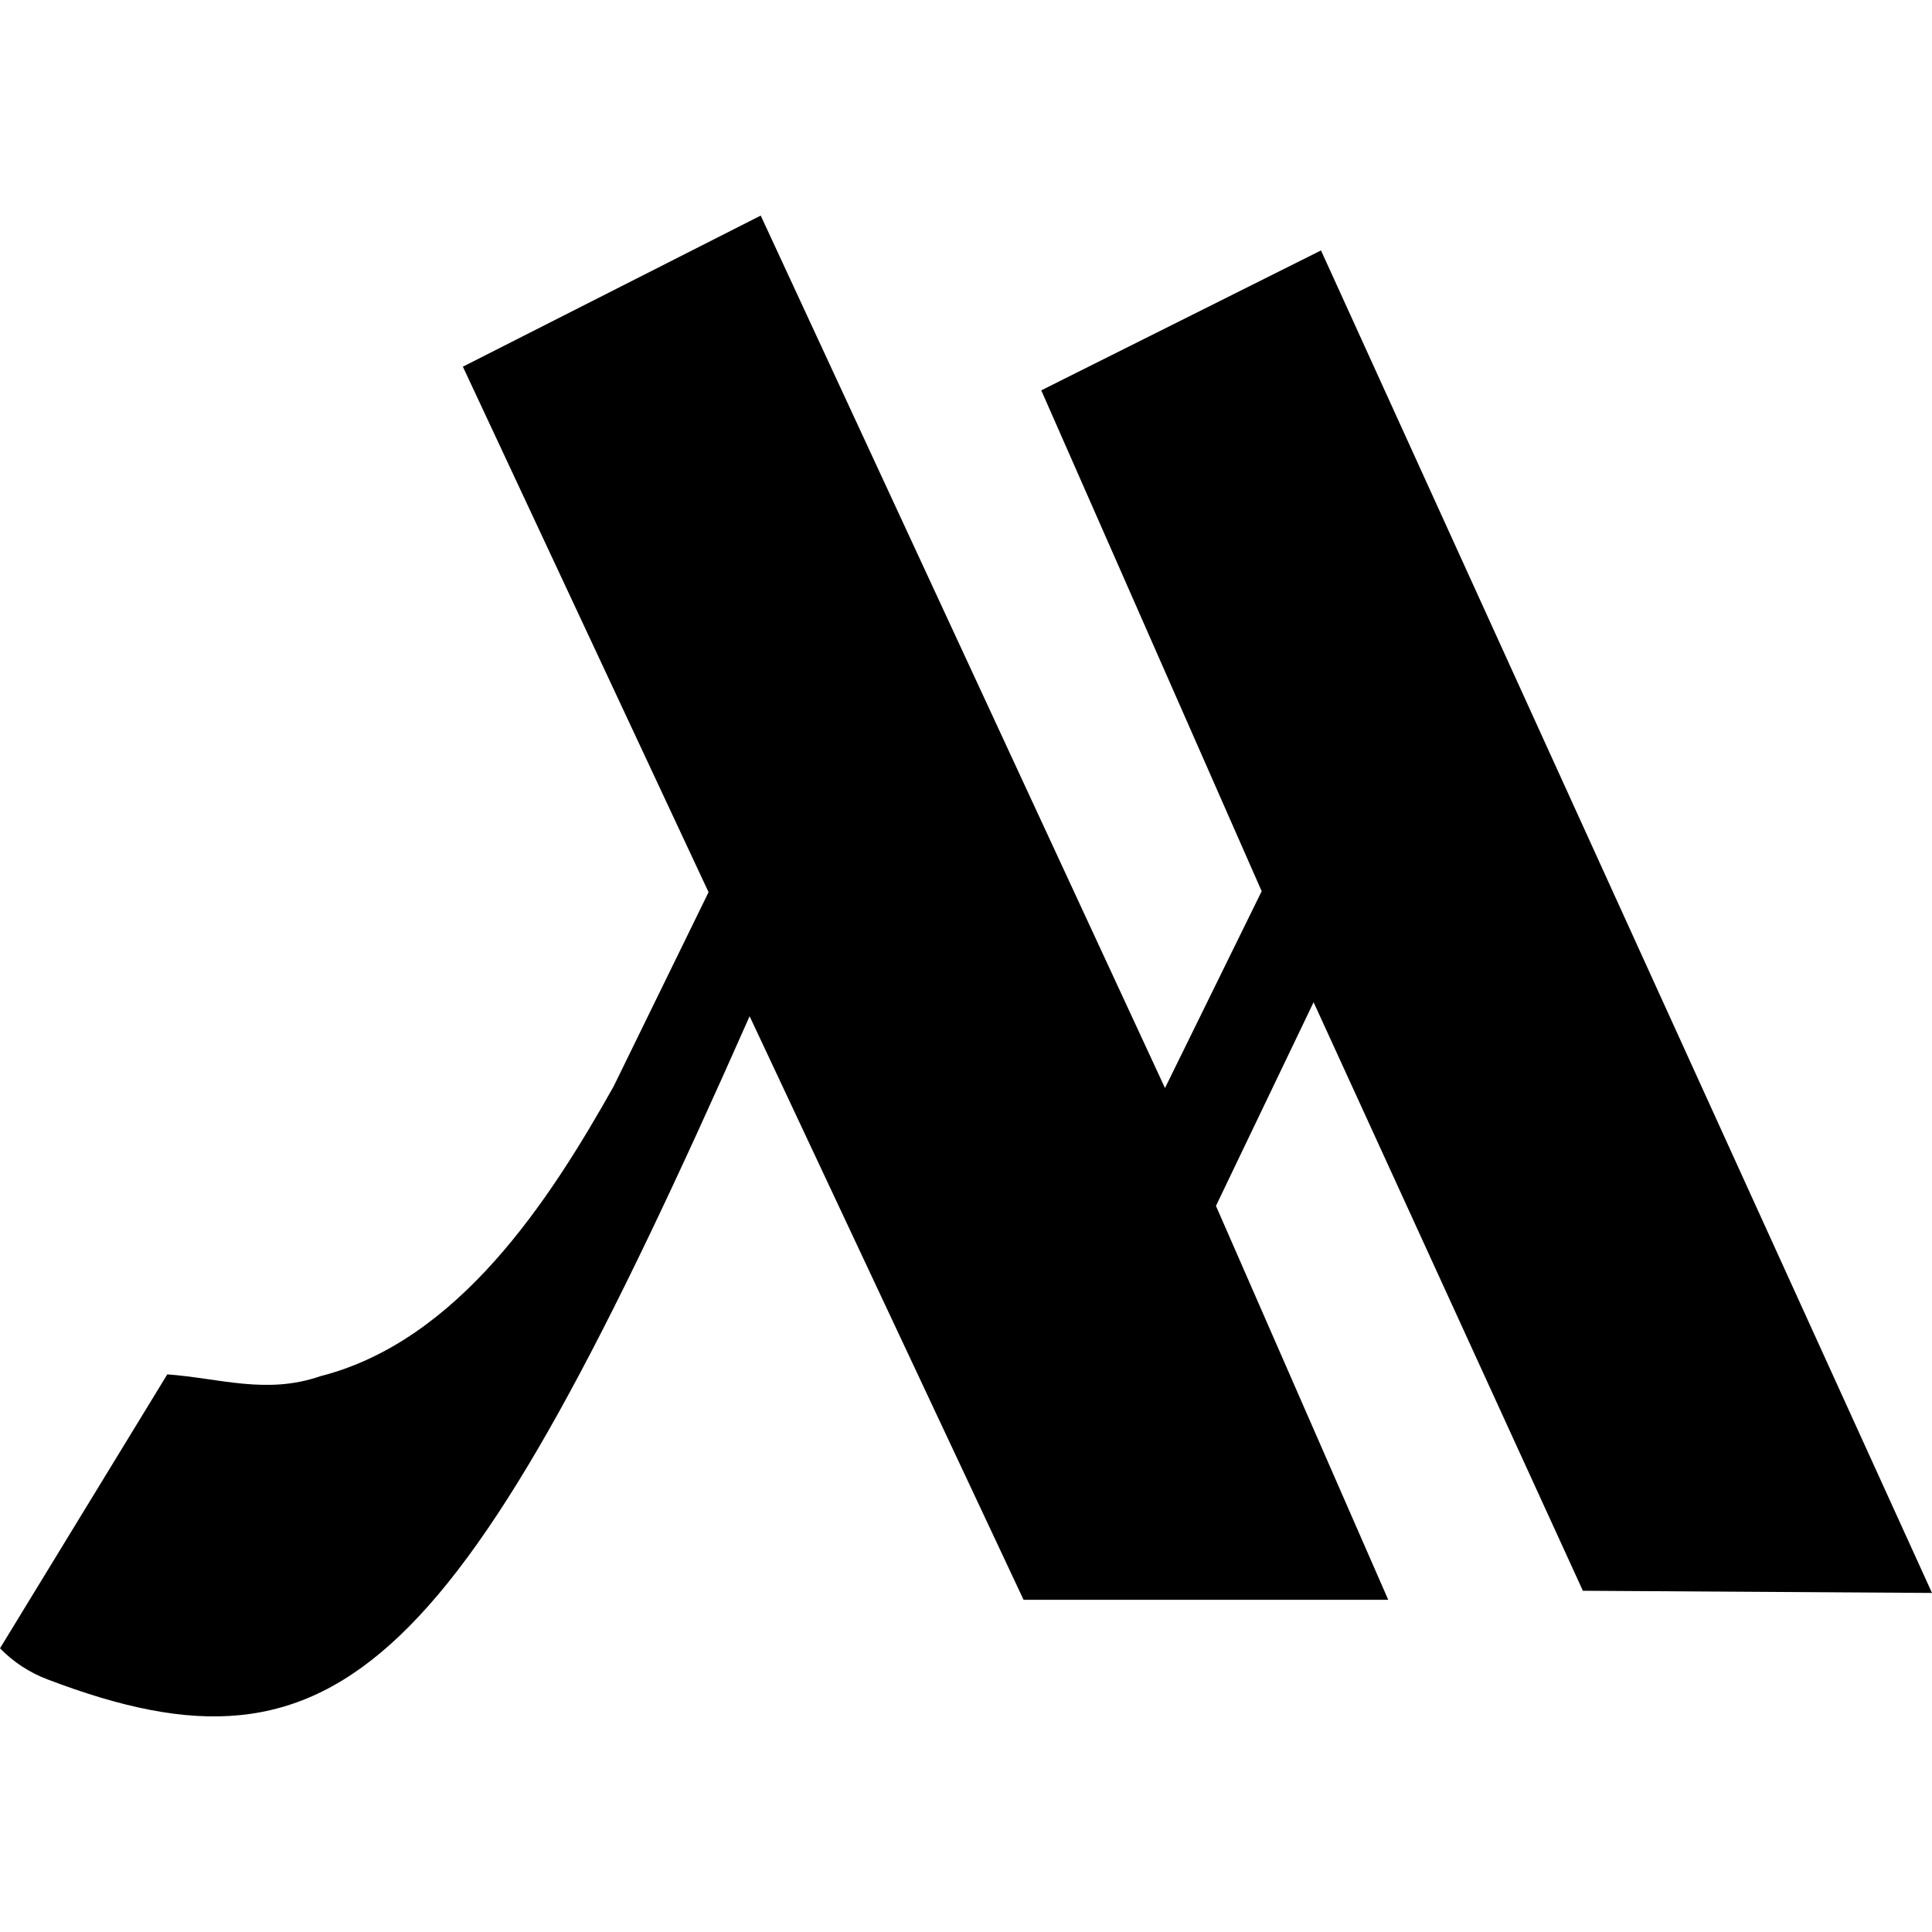
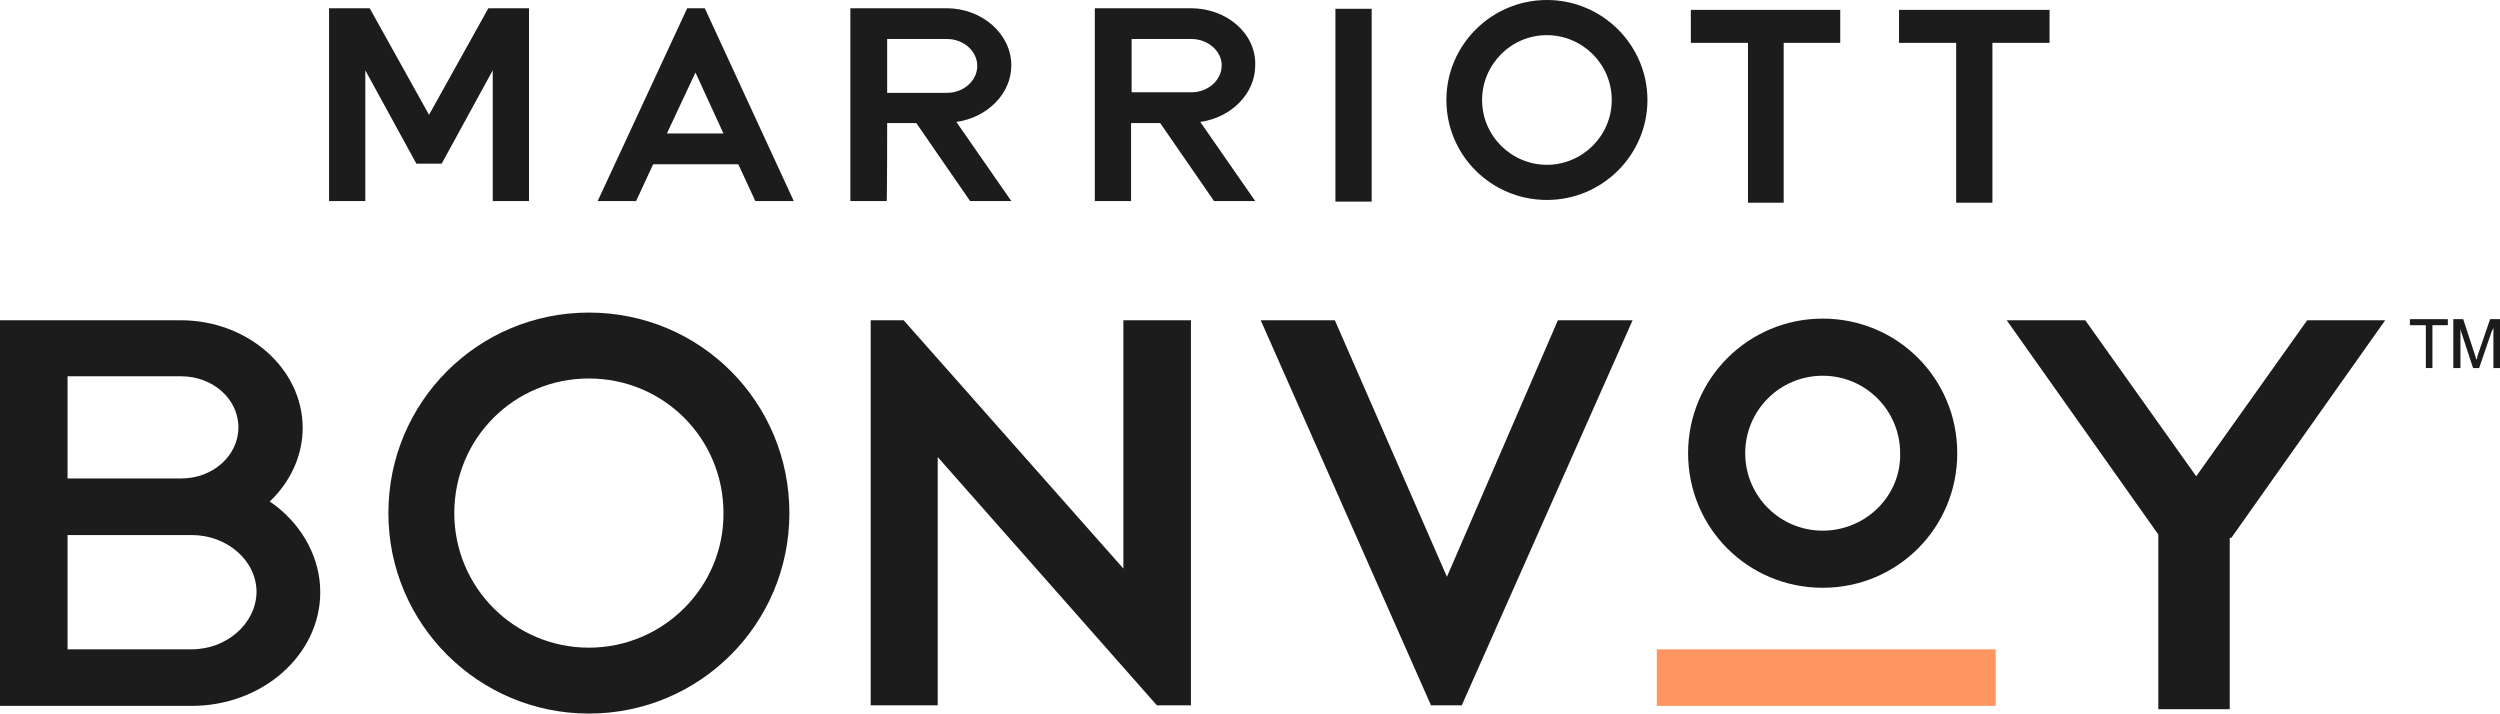
- <svg xmlns="http://www.w3.org/2000/svg" role="img" viewBox="0 0 24 24">
-   <path d="M8.802 11.083l-1.178 2.41c-.8 1.425-1.931 3.167-3.646 3.603-.668.232-1.255.023-1.9-.023L0 20.476a1.626 1.626 0 0 0 .59.386c3.647 1.39 5.122-.1 8.722-8.238l3.403 7.249h4.53l-2.14-4.893 1.213-2.53 3.345 7.311 4.337.027-7.59-16.677-3.475 1.738 2.738 6.222-1.201 2.445L9.45 2.678l-3.7 1.877Z" />
+ <svg xmlns="http://www.w3.org/2000/svg" version="1.1" id="Layer_1" x="0px" y="0px" viewBox="0 0 455.1 129.9" style="enable-background:new 0 0 455.1 129.9;" xml:space="preserve">
+   <style type="text/css">
+   .st0{fill:#1C1C1C;}
+ 	.st1{fill:#FF9662;}
+  </style>
+   <g>
+     <polygon class="st0" points="434.2,58.3 420,58.3 399.8,86.7 379.6,58.3 365.3,58.3 392.9,97.3 392.9,129.1 405.9,129.1    405.9,97.9 406.2,97.9  ">
+   </polygon>
+     <g>
+       <path class="st0" d="M50.1,92l-1-0.7l0.8-0.8c3.4-3.6,5.2-8.1,5.2-12.6c0-10.8-10-19.6-22.2-19.6H0v70.2h34.9    c12.9,0,23.4-9.3,23.4-20.7C58.3,101.8,55.3,96,50.1,92 M12.3,68.5H33c5.7,0,10.4,4.1,10.4,9.3c0,5.1-4.6,9.3-10.4,9.3H12.3V68.5z     M34.9,118.2H12.3V97.4h22.6c6.4,0,11.8,4.6,11.8,10.4C46.6,113.5,41.3,118.2,34.9,118.2">
+    </path>
+       <polygon class="st0" points="263.4,105 243,58.3 229.5,58.3 260.5,128.4 266.1,128.4 297.2,58.3 283.6,58.3   ">
+    </polygon>
+       <path class="st0" d="M107.2,56.9c-20.2,0-36.5,16.3-36.5,36.5s16.4,36.5,36.5,36.5c20.2,0,36.5-16.3,36.5-36.5    S127.5,56.9,107.2,56.9 M107.2,117.9c-13.5,0-24.5-10.9-24.5-24.5s10.9-24.5,24.5-24.5s24.5,10.9,24.5,24.5    C131.8,106.8,120.8,117.9,107.2,117.9">
+    </path>
+       <polygon class="st0" points="204.5,103.5 164.5,58.3 158.5,58.3 158.5,128.4 170.7,128.4 170.7,83.2 210.6,128.4 216.8,128.4     216.8,58.3 204.5,58.3   ">
+    </polygon>
+       <rect x="301.6" y="118.2" class="st1" width="61.7" height="10.3">
+    </rect>
+       <path class="st0" d="M331.8,58c-13.5,0-24.5,10.9-24.5,24.5s10.9,24.5,24.5,24.5s24.5-10.9,24.5-24.5S345.4,58,331.8,58     M331.8,96.6c-7.8,0-14.1-6.3-14.1-14.1s6.3-14.1,14.1-14.1s14.1,6.3,14.1,14.1C346.1,90.3,339.6,96.6,331.8,96.6">
+    </path>
+       <polygon class="st0" points="66.5,12.8 66.5,36.6 59.9,36.6 59.9,1.5 59.9,1.5 59.9,1.5 67.3,1.5 78.1,20.9 88.9,1.5 96.3,1.5     96.3,1.5 96.3,36.6 89.7,36.6 89.7,12.8 80.4,29.8 75.8,29.8   ">
+    </polygon>
+       <polygon class="st0" points="345.7,1.8 345.7,7.8 356.1,7.8 356.1,36.9 362.7,36.9 362.7,7.8 373.1,7.8 373.1,1.8   ">
+    </polygon>
+       <polygon class="st0" points="307.8,1.8 307.8,7.8 318.2,7.8 318.2,36.9 324.7,36.9 324.7,7.8 335,7.8 335,1.8   ">
+    </polygon>
+       <rect x="243.1" y="1.6" class="st0" width="6.6" height="35.1">
+    </rect>
+       <path class="st0" d="M161.5,22.4h5.3l9.8,14.2h7.5l-10-14.4c5.6-0.8,10-5.1,10-10.3l0,0c0-5.7-5.3-10.4-11.8-10.4h-17.5v35.1h6.6    C161.5,36.8,161.5,22.4,161.5,22.4z M161.5,7.1h10.9c3,0,5.5,2.2,5.5,4.9l0,0c0,2.7-2.5,4.9-5.5,4.9h-10.9V7.1z">
+    </path>
+       <path class="st0" d="M126.6,13.2l5.1,11.1h-10.3L126.6,13.2z M125.1,1.5l-16.3,35.1h7l3.1-6.7h15.5l3.1,6.7h7L128.3,1.5H125.1z">
+    </path>
+       <path class="st0" d="M216.8,1.5h-17.5v35.1h6.6V22.4h5.3l9.8,14.2h7.5l-10-14.4c5.6-0.8,10-5.1,10-10.3l0,0    C228.7,6.1,223.3,1.5,216.8,1.5 M222.4,11.9L222.4,11.9c0,2.7-2.5,4.9-5.5,4.9H206V7.1h10.9C219.9,7.1,222.4,9.3,222.4,11.9    L222.4,11.9z">
+    </path>
+       <path class="st0" d="M281.6,0c-10.1,0-18.3,8.2-18.3,18.2c0,10.1,8.2,18.2,18.3,18.2s18.3-8.2,18.3-18.2S291.7,0,281.6,0     M281.6,30c-6.4,0-11.8-5.2-11.8-11.8c0-6.4,5.2-11.8,11.8-11.8c6.4,0,11.8,5.2,11.8,11.8S288,30,281.6,30">
+    </path>
+       <polygon class="st0" points="441.6,59.2 438.7,59.2 438.7,58.1 445.6,58.1 445.6,59.2 442.8,59.2 442.8,67 441.6,67   ">
+    </polygon>
+       <path class="st0" d="M447.7,67h-1.1v-8.9h1.8l2.2,6.7c0.1,0.3,0.1,0.5,0.3,0.7c0-0.3,0.1-0.5,0.1-0.7l2.3-6.7h1.8V67h-1.2v-7.5    c0,0.3-0.1,0.5-0.3,0.8l-2.3,6.7h-1.1l-2.2-6.7c-0.1-0.3-0.1-0.5-0.1-0.8V67H447.7z">
+    </path>
+     </g>
+   </g>
</svg>
